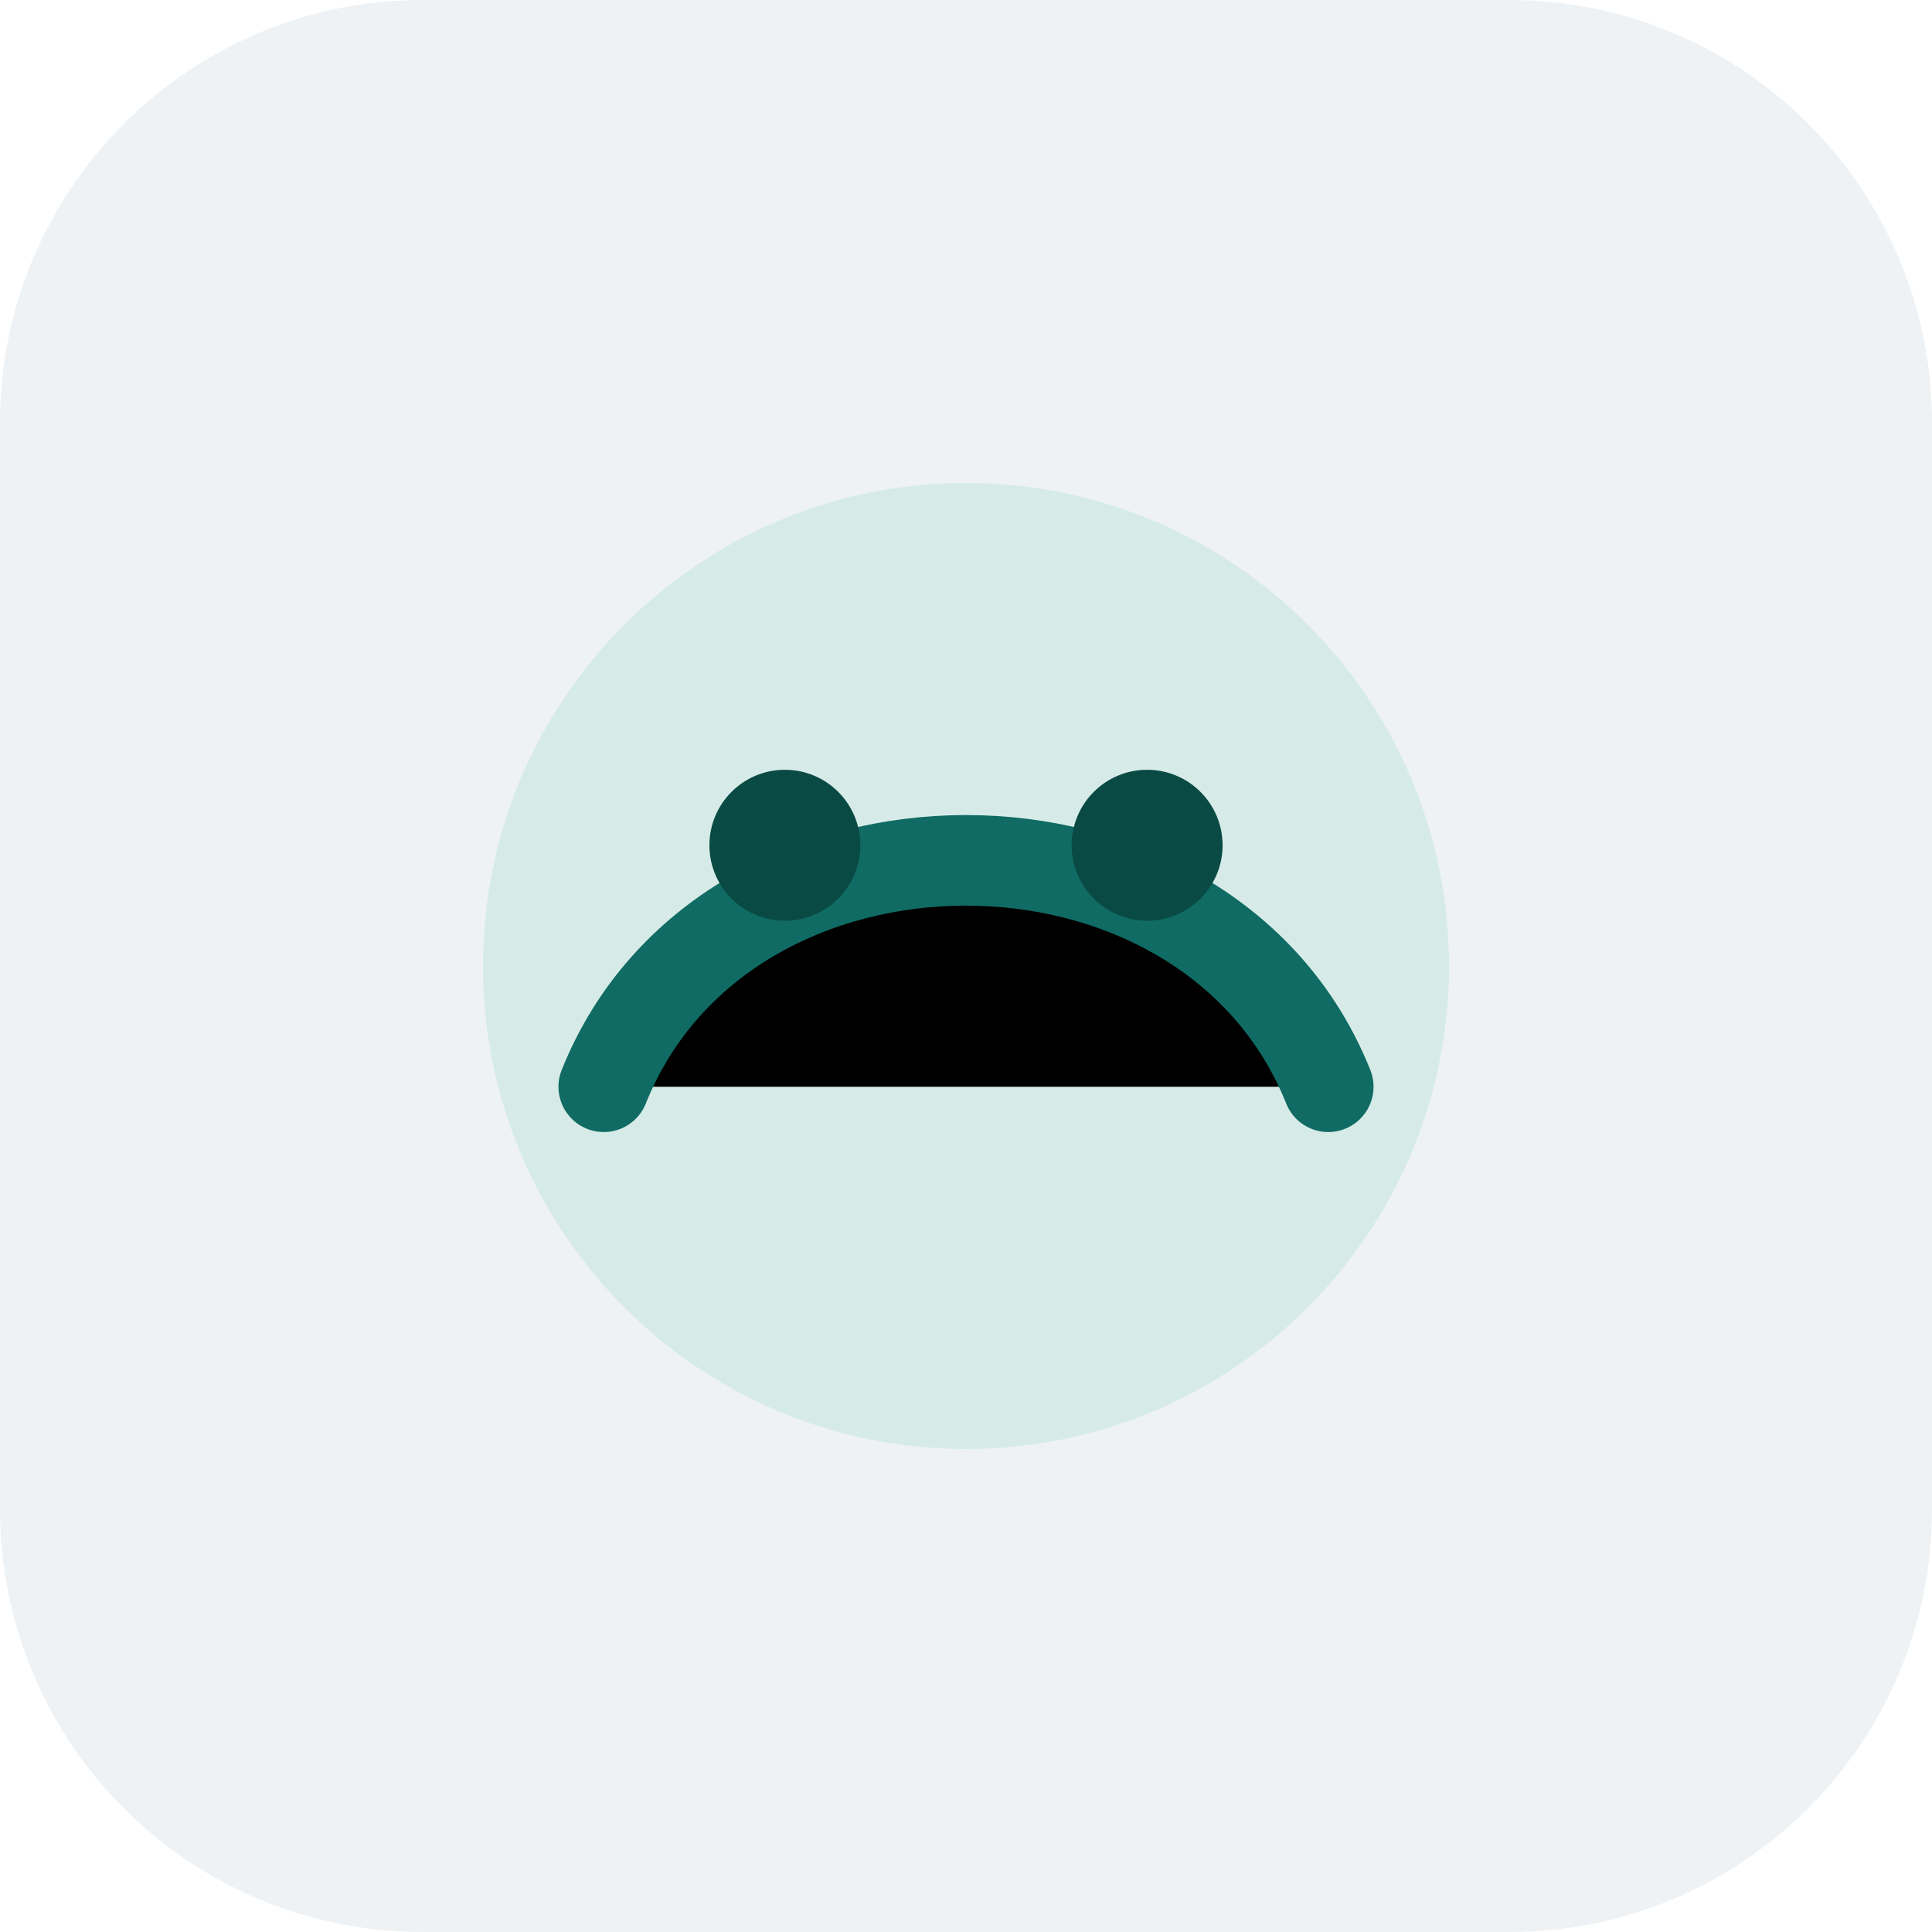
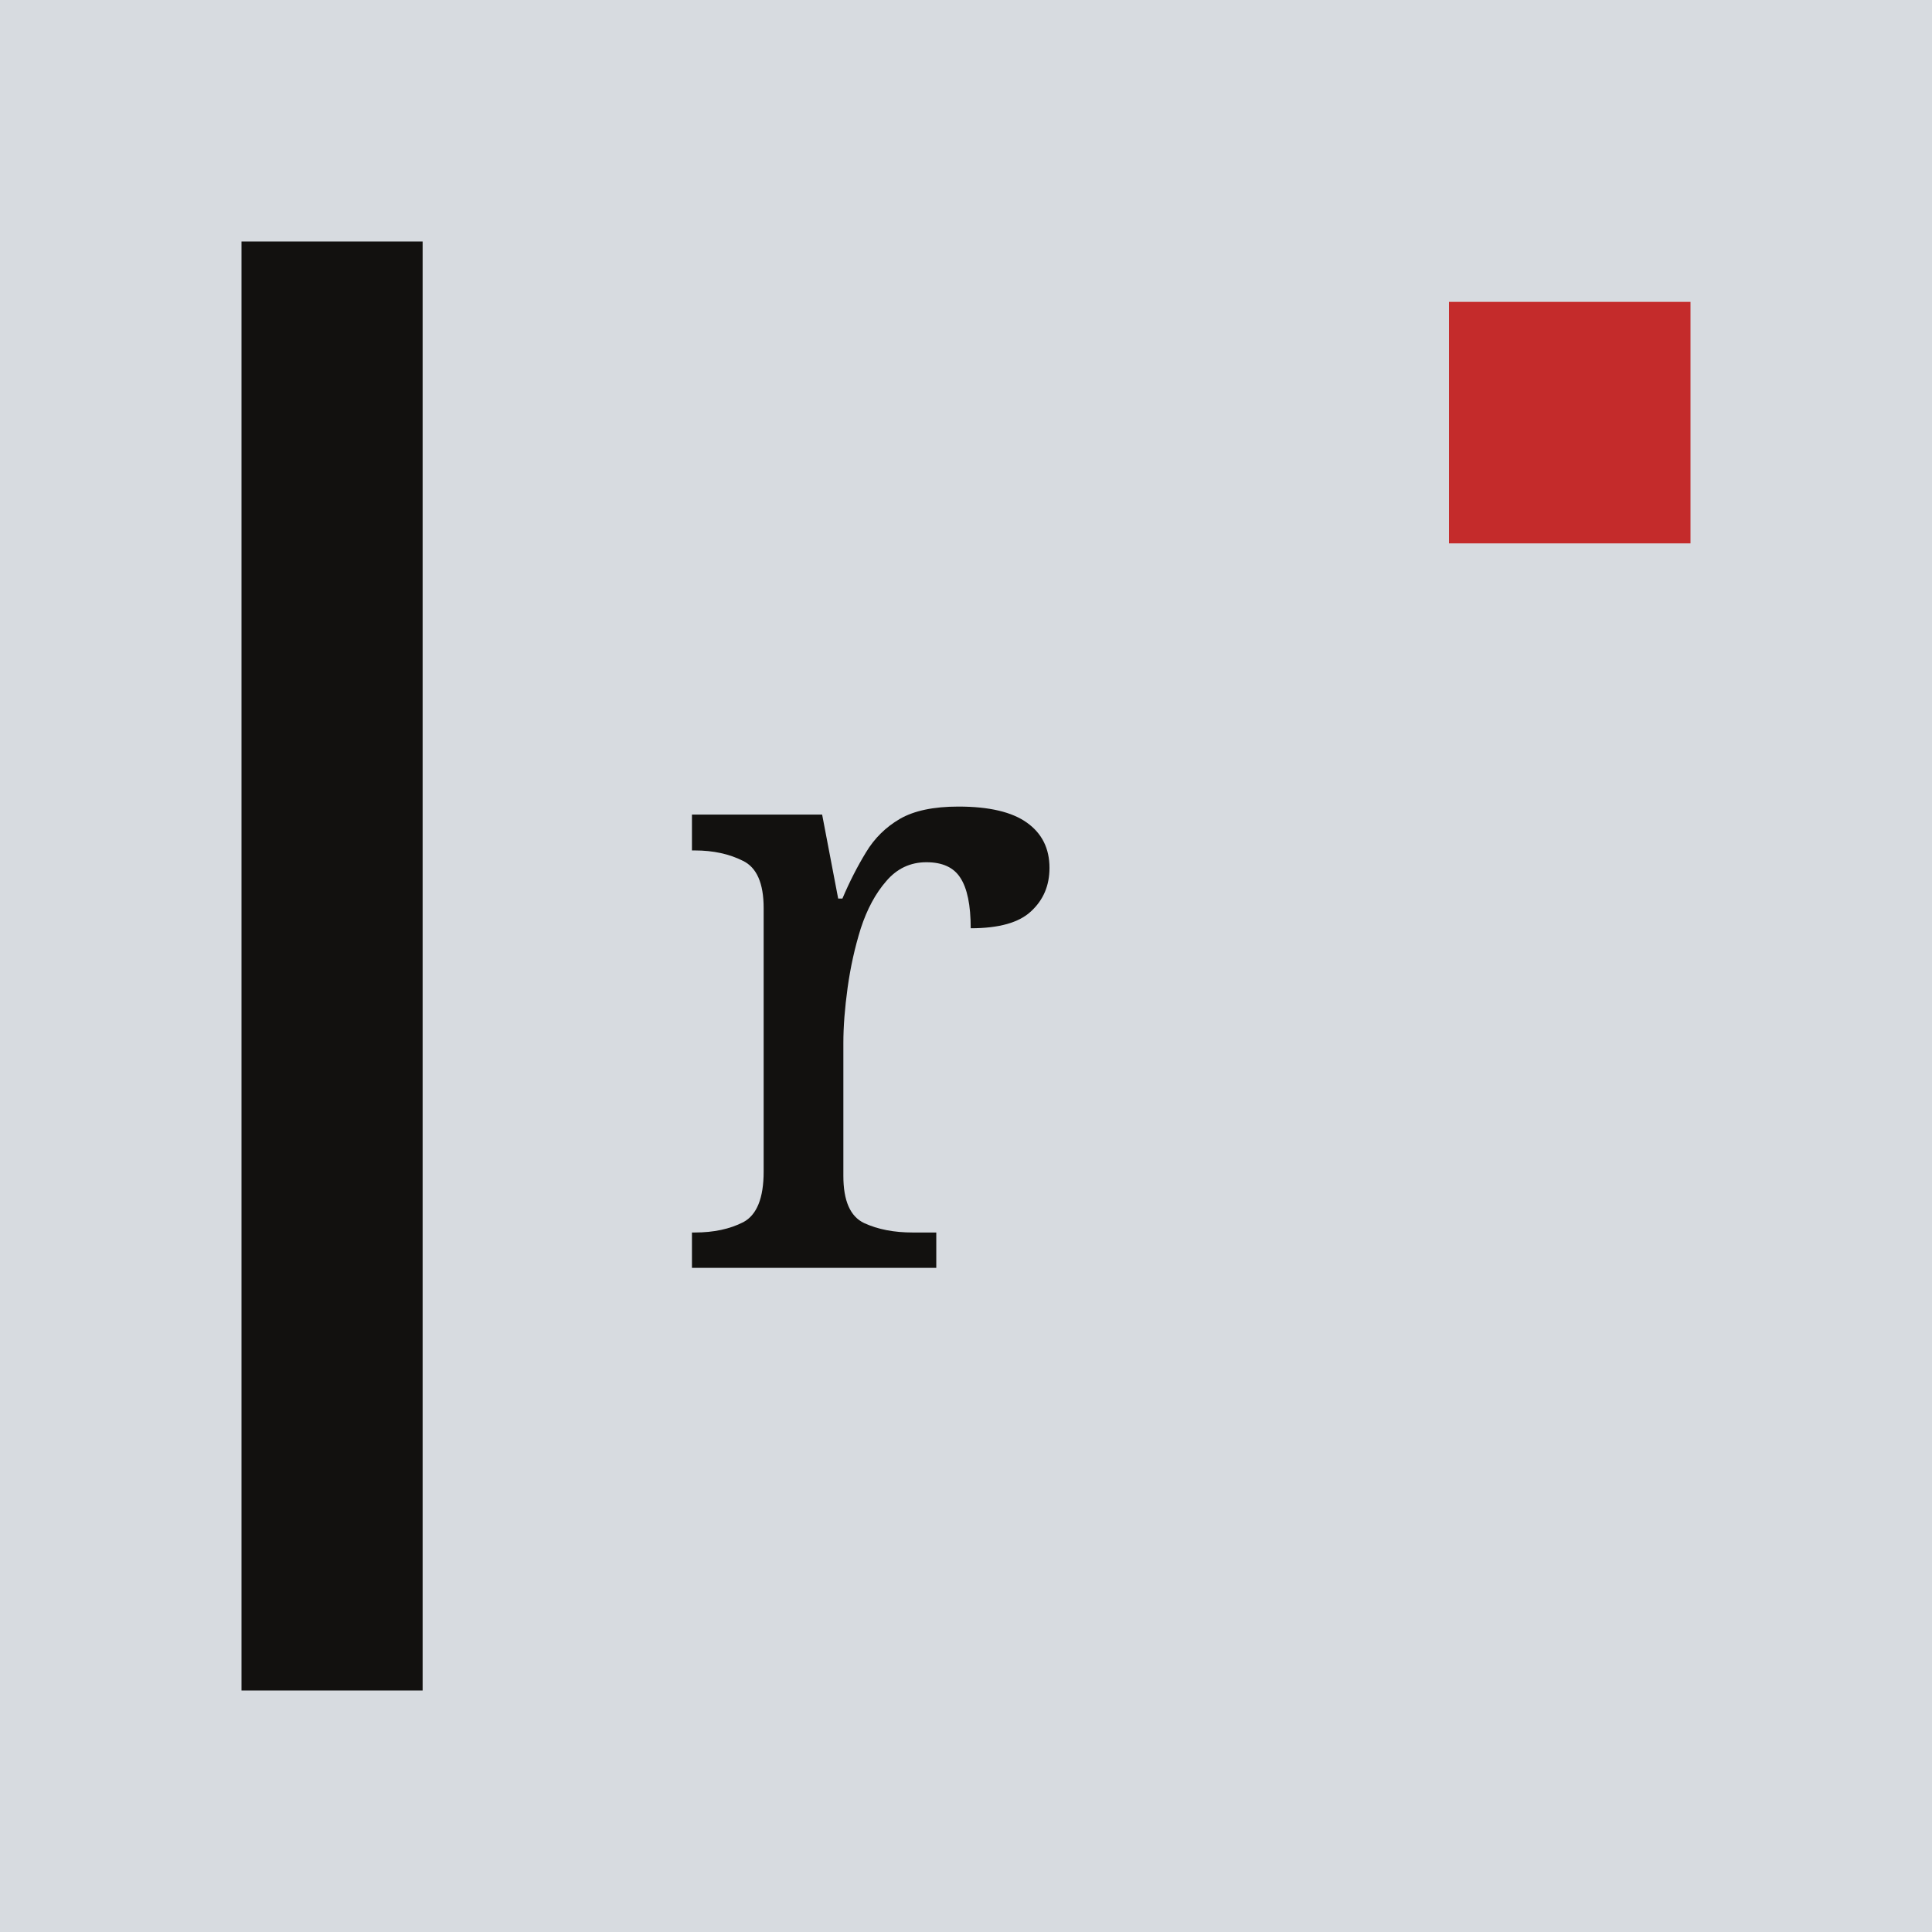
- <svg xmlns="http://www.w3.org/2000/svg" viewBox="0 0 64 64" role="img" aria-label="yourname">
-   <rect width="64" height="64" rx="14" fill="#eef2f4" />
-   <circle cx="32" cy="32" r="16" fill="#d6ebe7" />
-   <path d="M20 36c4-10 20-10 24 0" stroke="#0f6b63" stroke-width="3" stroke-linecap="round" />
-   <circle cx="26" cy="28" r="2.5" fill="#0a4a45" />
-   <circle cx="38" cy="28" r="2.5" fill="#0a4a45" />
+ <svg xmlns="http://www.w3.org/2000/svg" viewBox="0 0 64 64" role="img" aria-label="ryo">
+   <rect width="64" height="64" fill="#d7dbe0" />
+   <rect x="8" y="8" width="6" height="48" fill="#12110f" />
+   <text x="22" y="42" font-family="serif" font-size="28" fill="#12110f">r</text>
+   <rect x="48" y="10" width="8" height="8" fill="#c42b2b" />
</svg>
